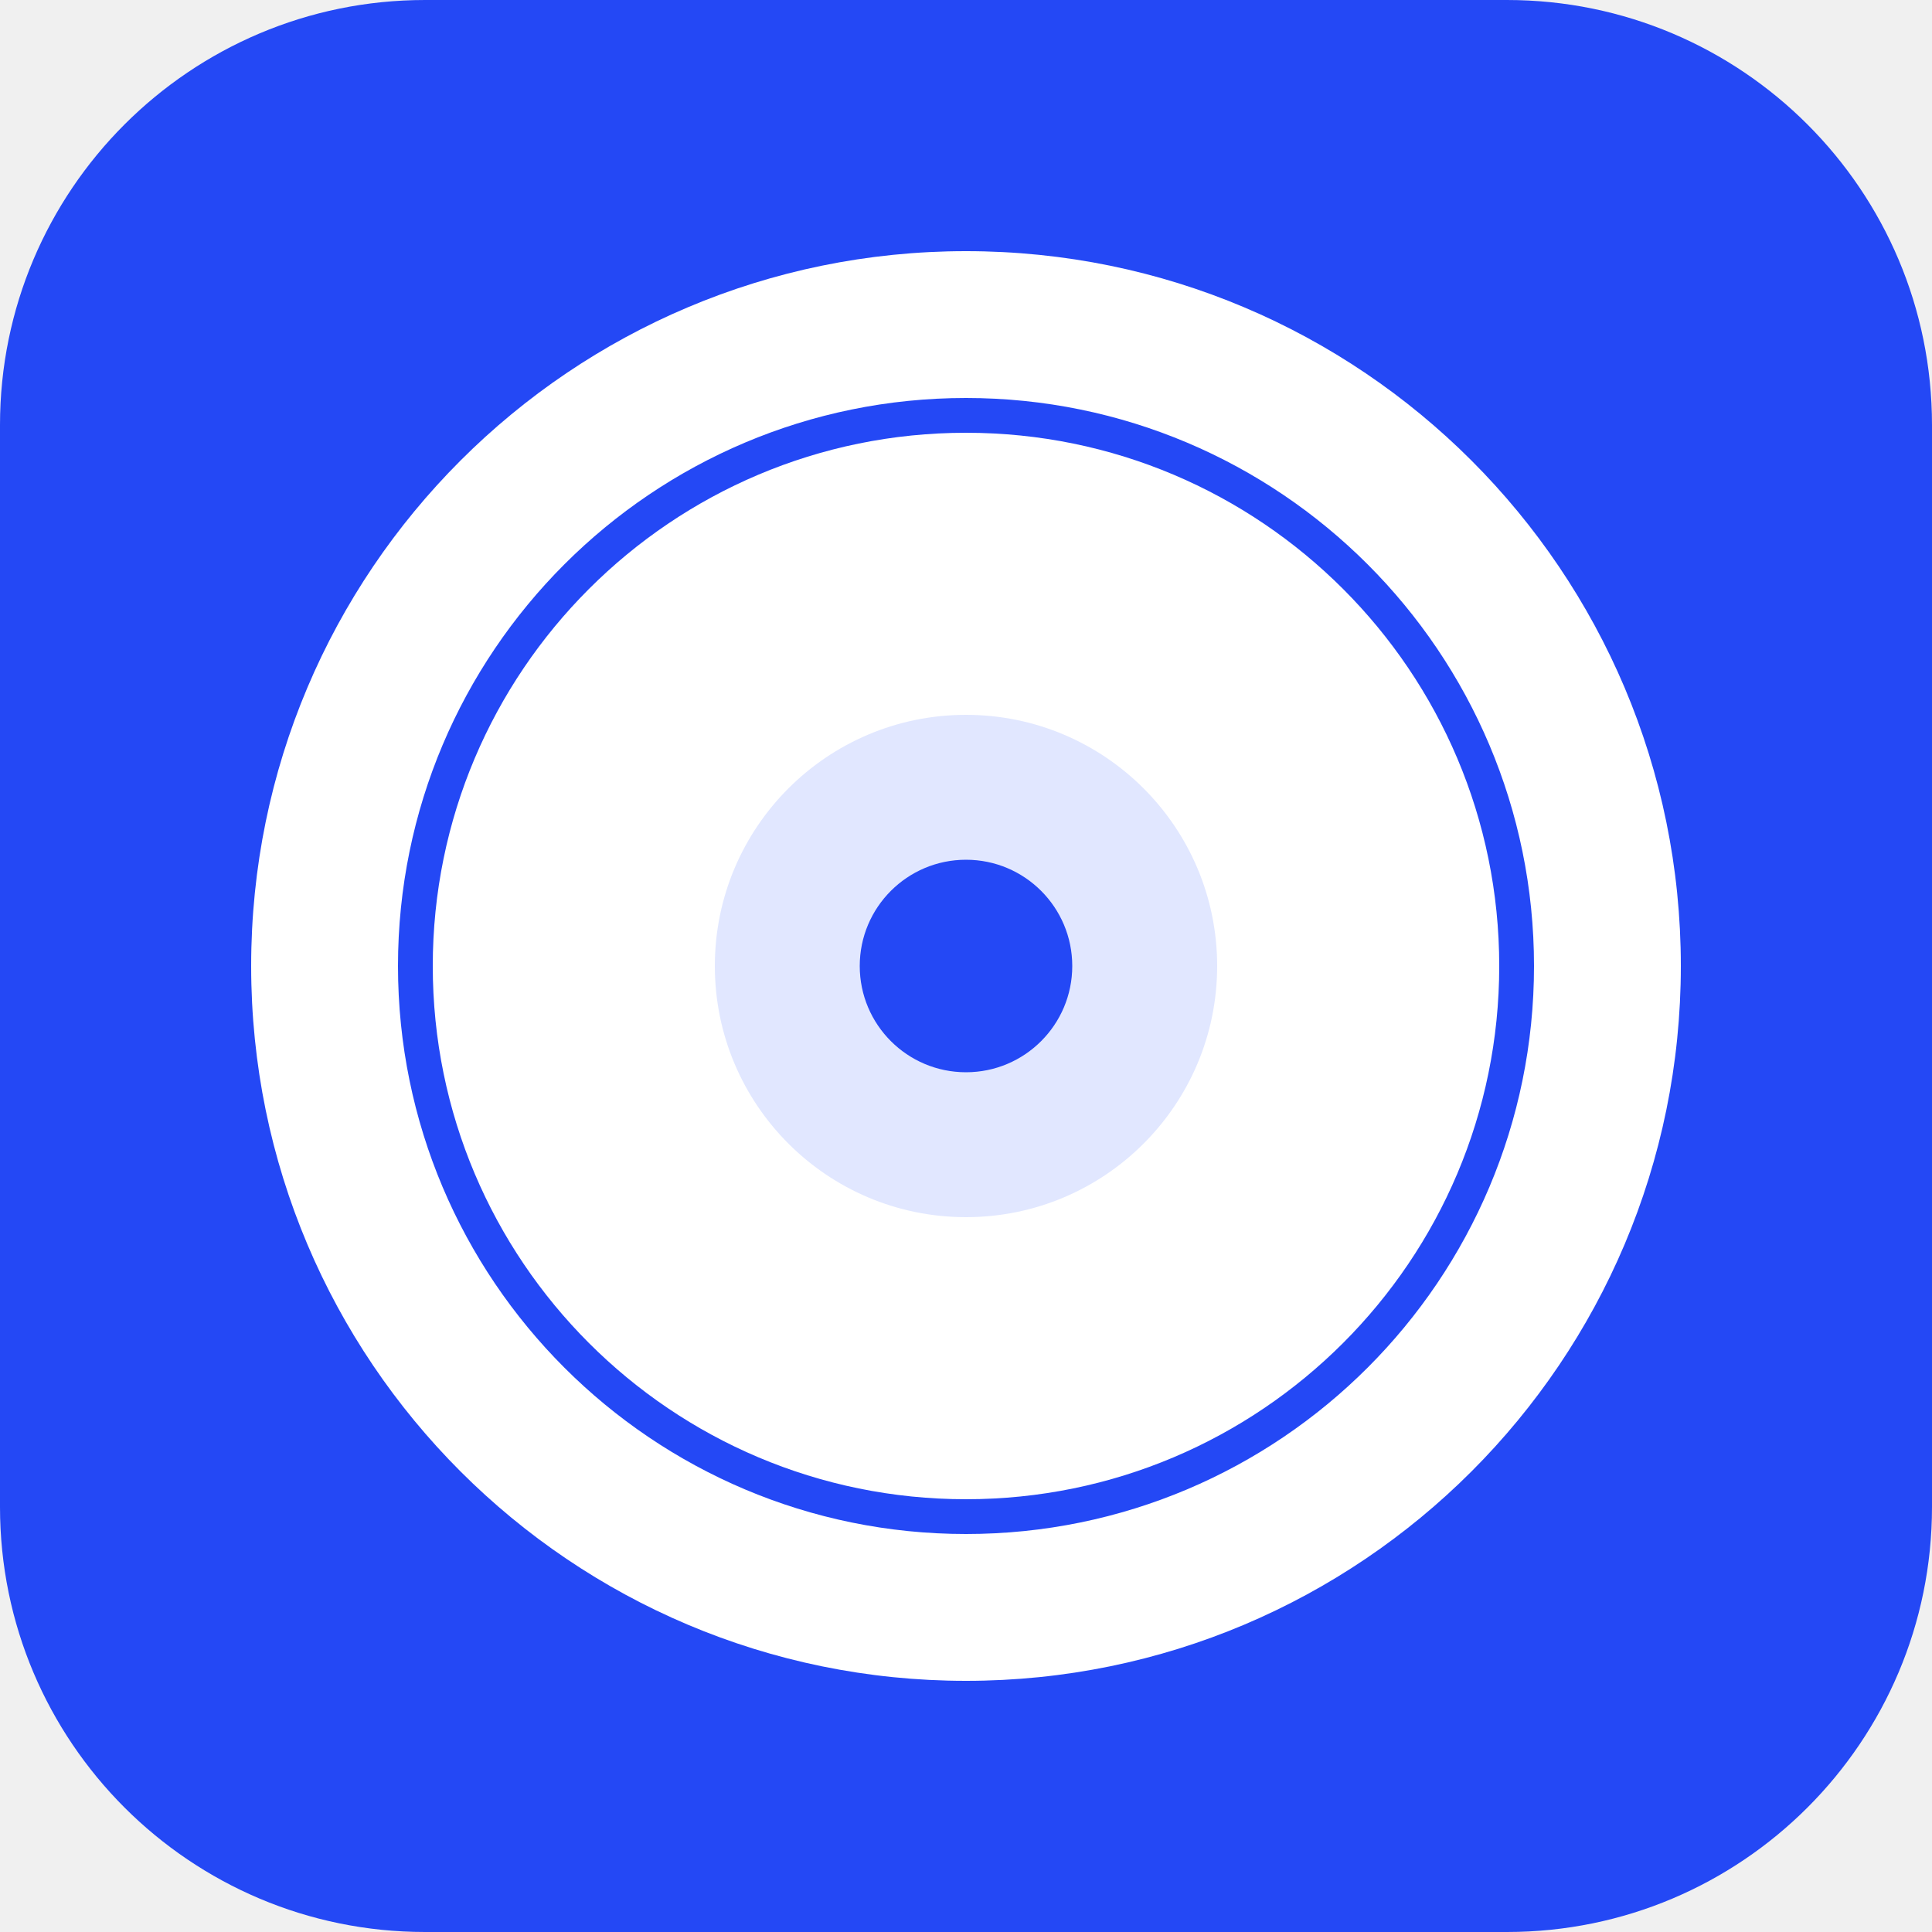
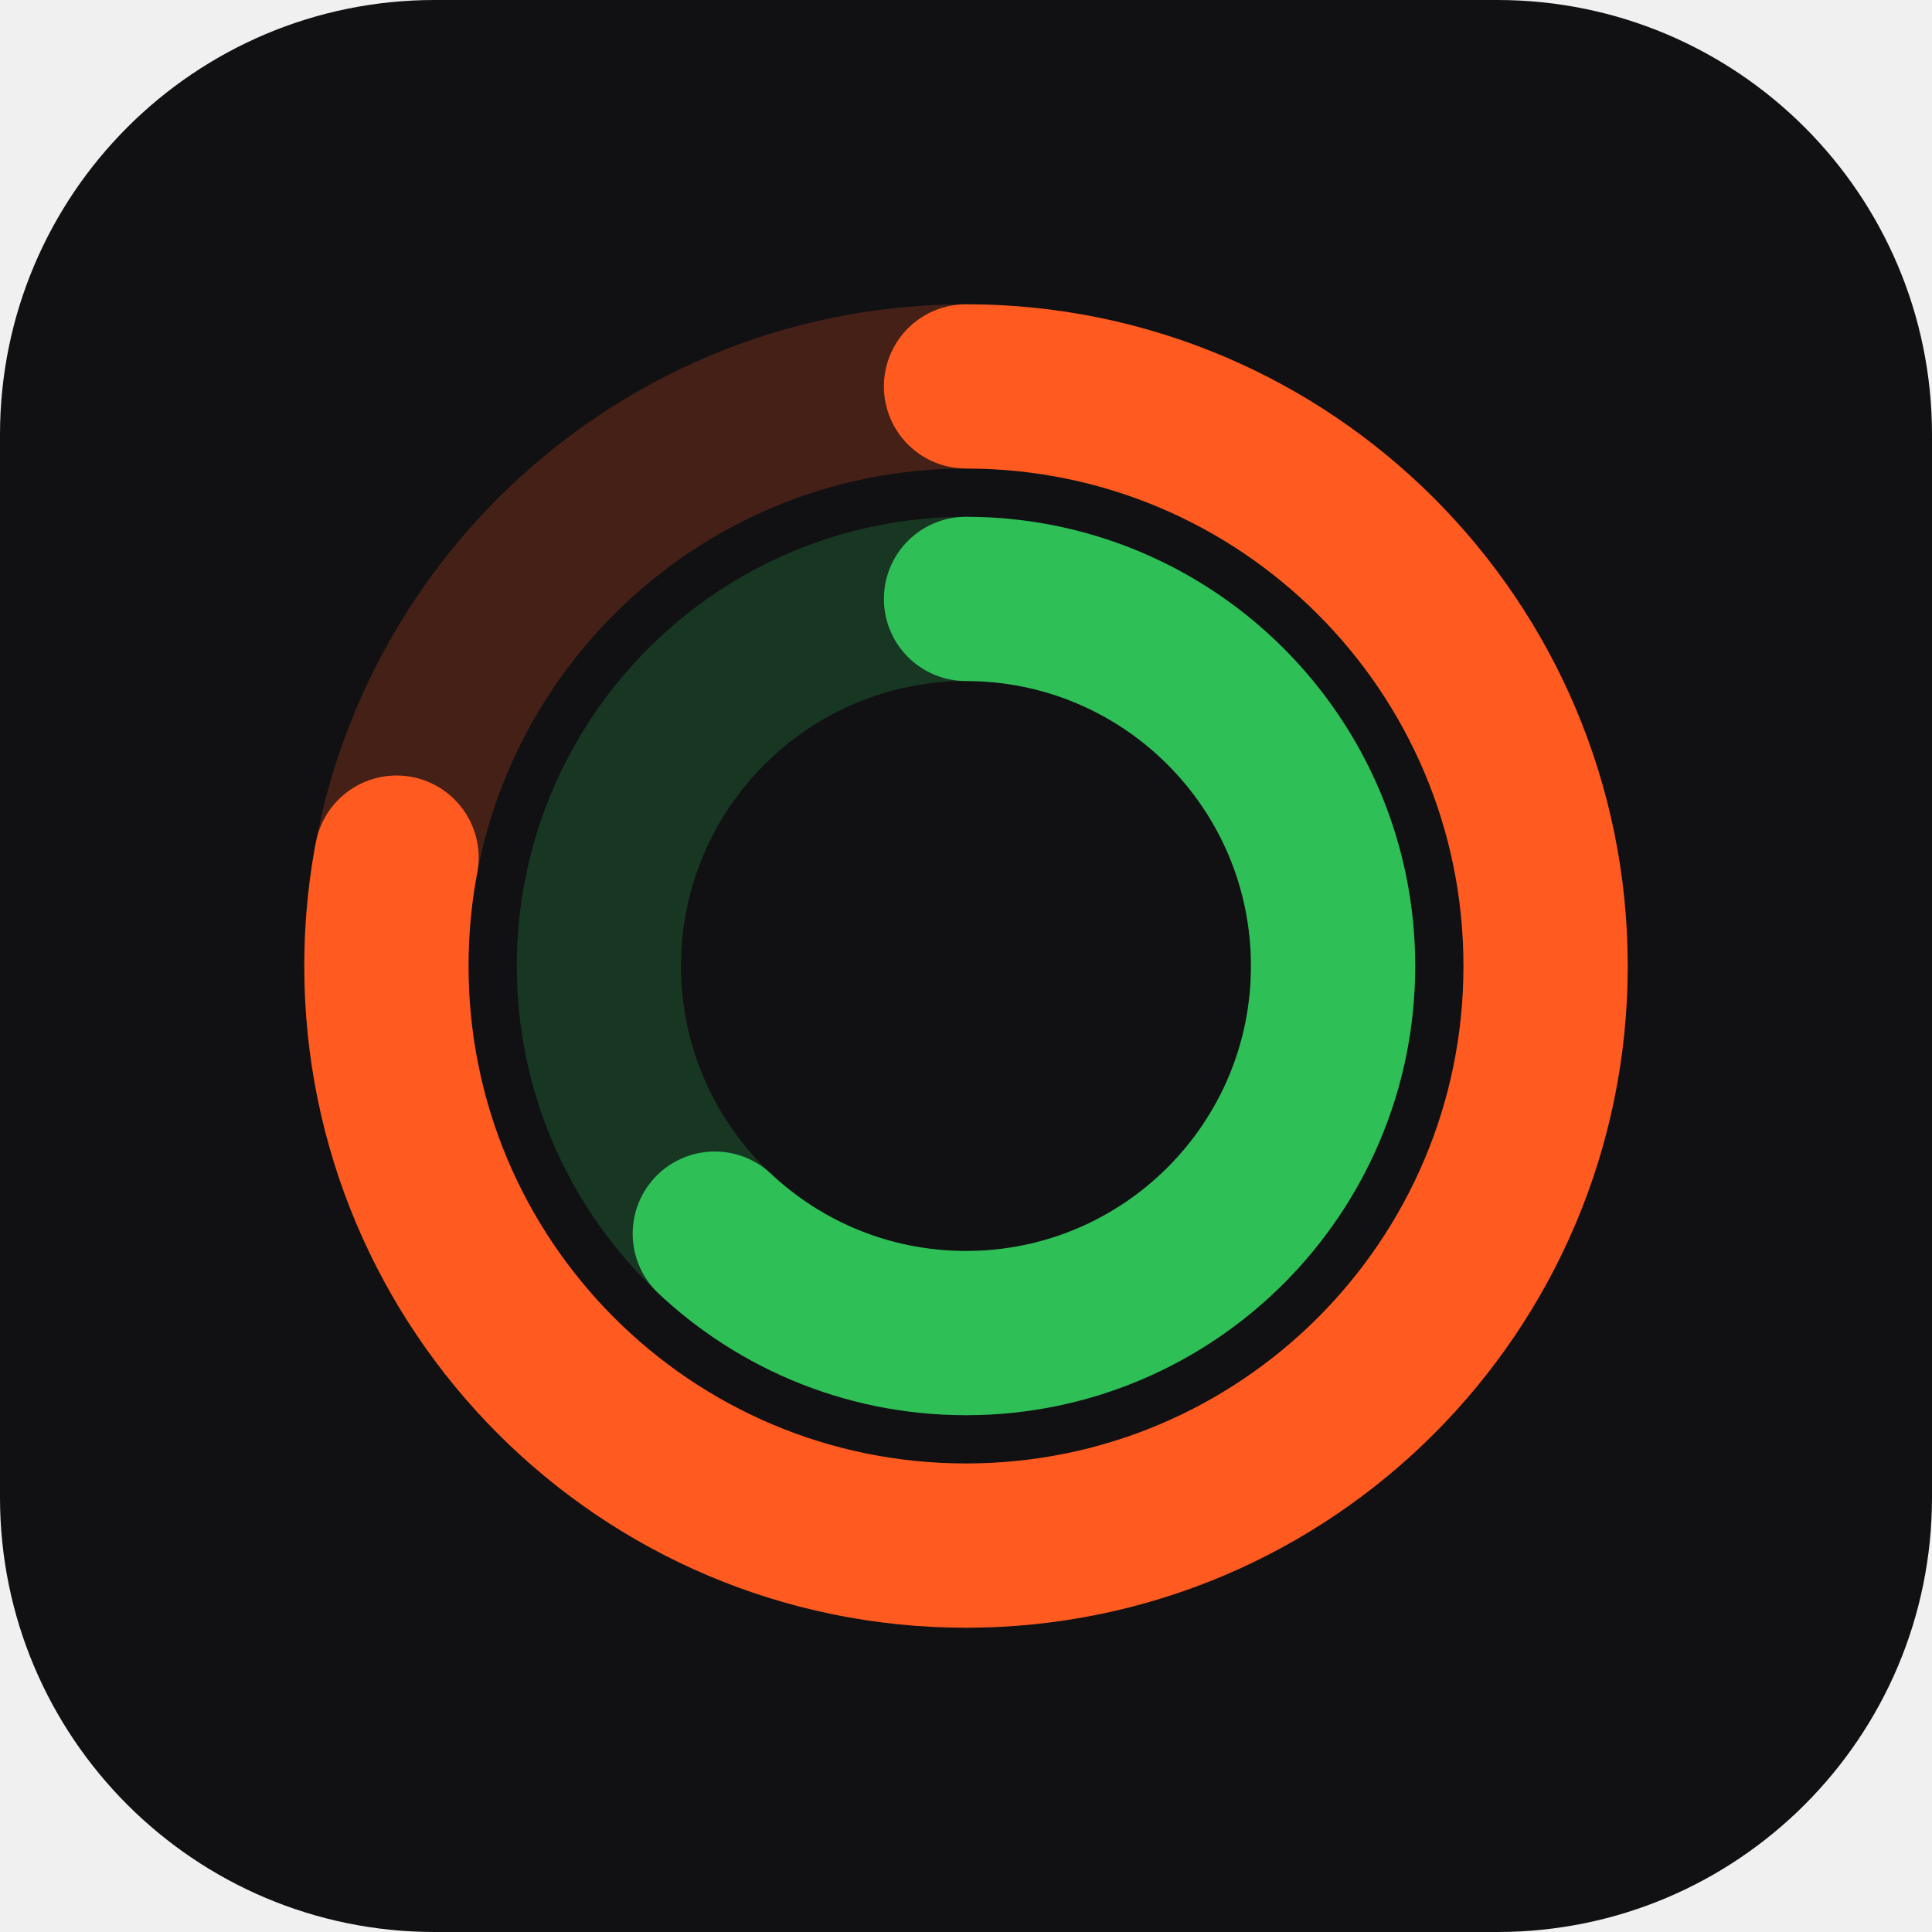
<svg xmlns="http://www.w3.org/2000/svg" viewBox="0 0 100 100">
-   <rect width="100" height="100" rx="22" fill="#2448f5" />
-   <circle cx="50" cy="50" r="37" fill="#fff" />
-   <circle cx="50" cy="50" r="28.5" fill="none" stroke="#2448f5" stroke-width="1.8" />
-   <circle cx="50" cy="50" r="13" fill="#e1e7ff" />
-   <circle cx="50" cy="50" r="5.5" fill="#2448f5" />
+   <rect width="100" height="100" rx="22.5" fill="#111114" />
+   <circle cx="50" cy="50" r="30.00" fill="none" stroke="#ff5a1f" stroke-opacity=".22" stroke-width="8.5" />
+   <circle cx="50" cy="50" r="30.00" fill="none" stroke="#ff5a1f" stroke-width="8.5" stroke-linecap="round" stroke-dasharray="147.03 188.50" transform="rotate(-90 50 50)" />
+   <circle cx="50" cy="50" r="19.00" fill="none" stroke="#2fbf57" stroke-opacity=".22" stroke-width="8.5" />
+   <circle cx="50" cy="50" r="19.00" fill="none" stroke="#2fbf57" stroke-width="8.5" stroke-linecap="round" stroke-dasharray="74.02 119.38" transform="rotate(-90 50 50)" />
</svg>
